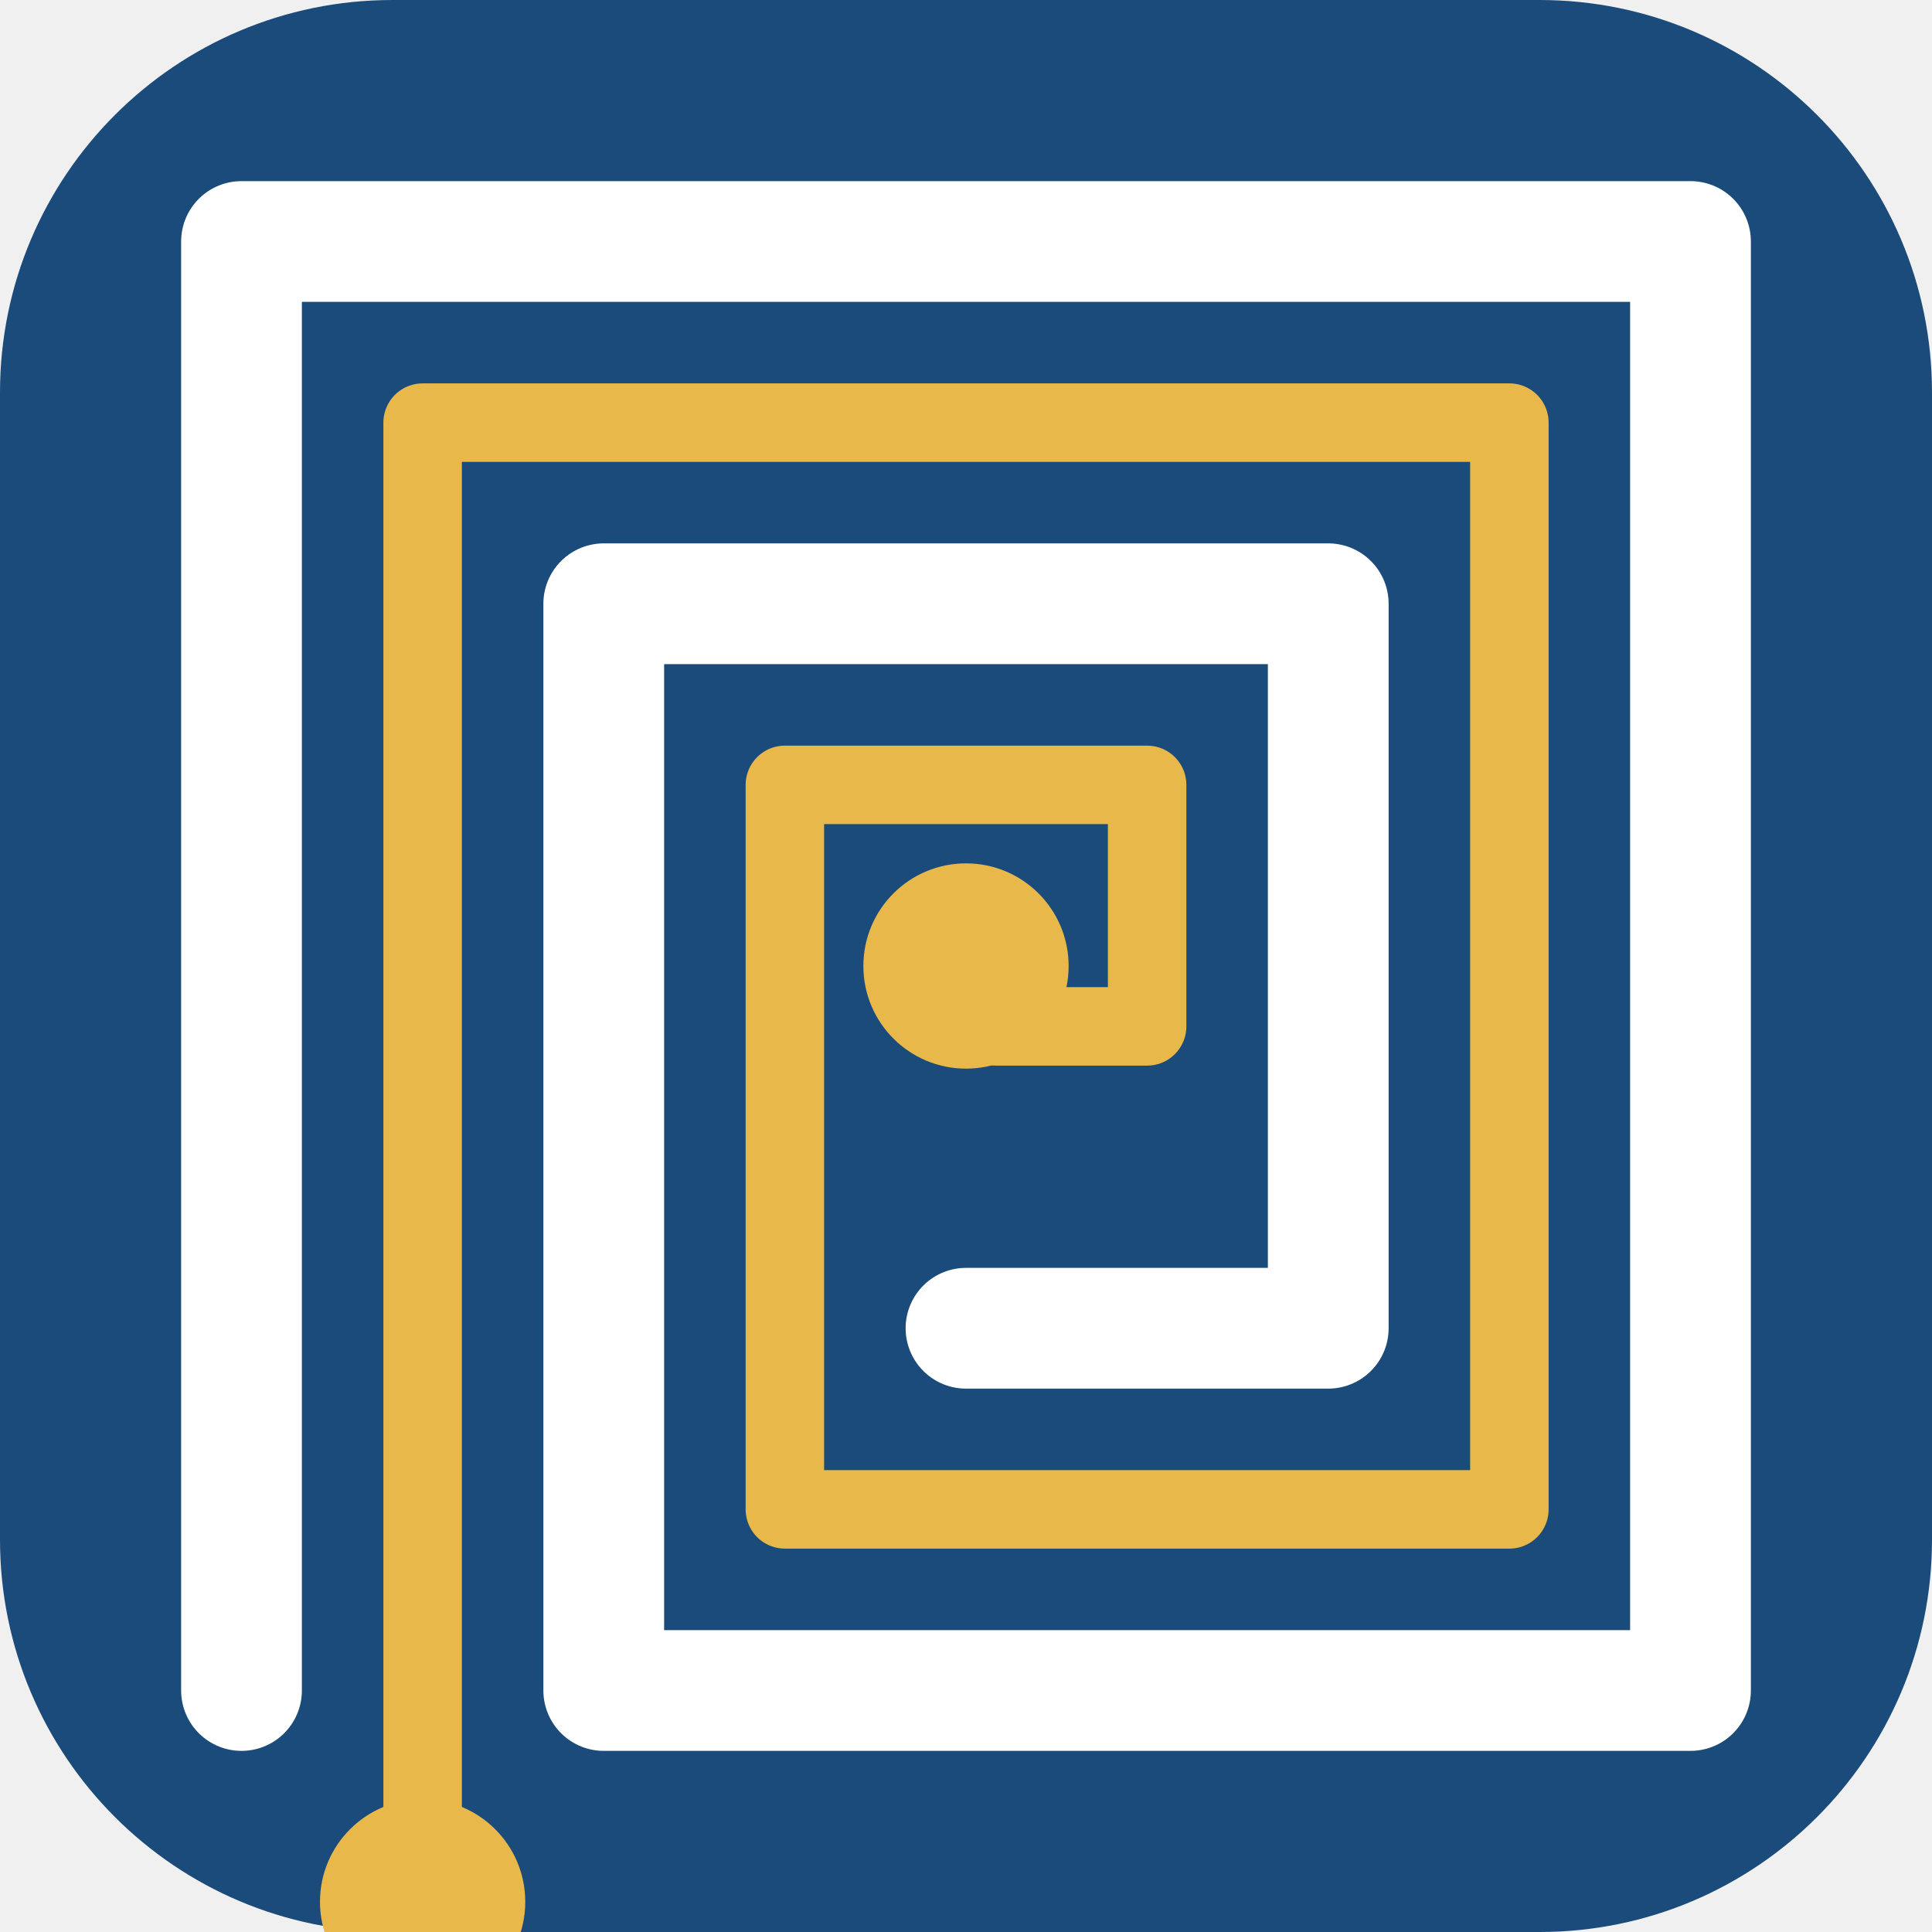
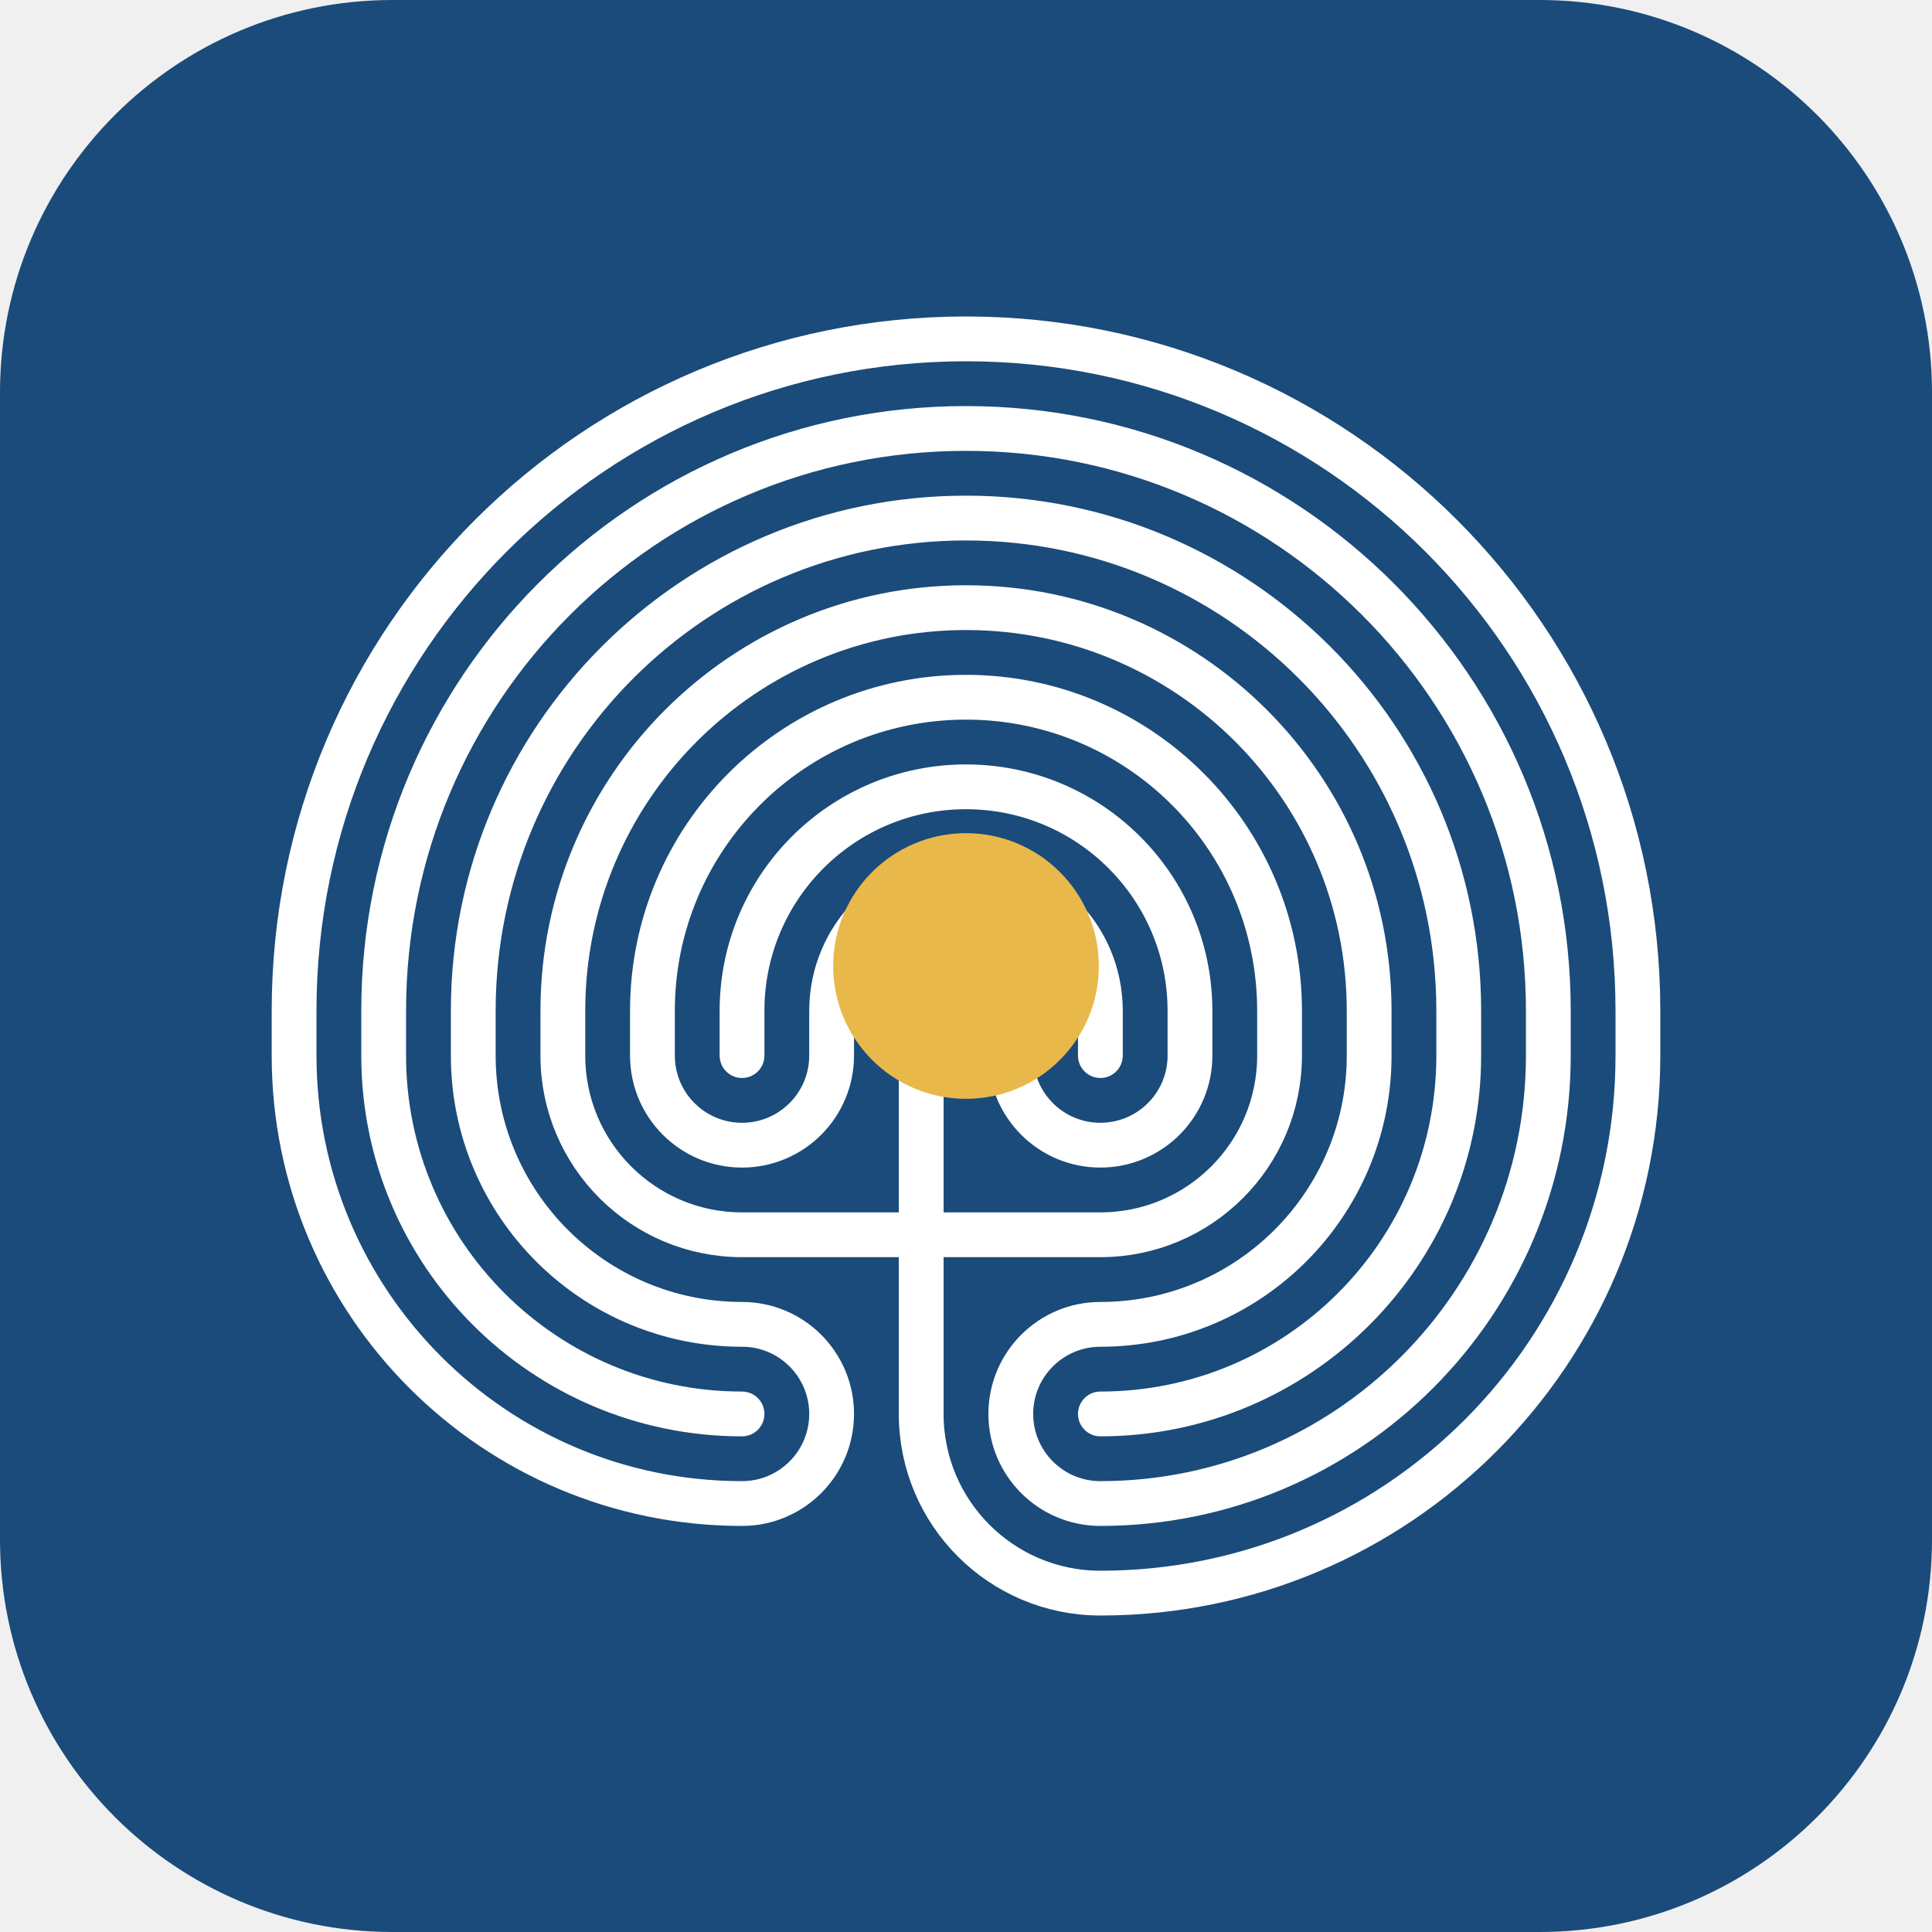
<svg xmlns="http://www.w3.org/2000/svg" viewBox="0 0 64 64" role="img" aria-label="ARIADNE">
  <rect x="0" y="0" width="64" height="64" rx="13" fill="#1a4b7a" />
-   <path d="M 8 56 V 8 H 56 V 56 H 20 V 20 H 44 V 44 H 32" fill="none" stroke="#ffffff" stroke-width="4" stroke-linecap="round" stroke-linejoin="round" />
-   <path d="M 14 63 Q 14 58 14 54 V 14 H 50 V 50 H 26 V 26 H 38 V 34 H 33" fill="none" stroke="#e8b84b" stroke-width="2.6" stroke-linecap="round" stroke-linejoin="round" />
-   <circle cx="14" cy="63" r="3.4" fill="#e8b84b" />
-   <circle cx="32" cy="32" r="3.4" fill="#e8b84b" />
+   <g transform="translate(32,32) scale(0.059355) translate(-25,150) scale(1,-1)">
+     <path fill="none" stroke="#ffffff" stroke-width="25" stroke-linecap="round" stroke-linejoin="round" d="M-100,-100 C-210.457,-100,-300,-10.457,-300,100 V125 C-300,304.492,-154.492,450,25,450 C204.492,450,350,304.492,350,125 V100 C350,-38.071,238.071,-150,100,-150 C72.386,-150,50,-127.614,50,-100 C50,-72.386,72.386,-50,100,-50 C182.843,-50,250,17.157,250,100 V125 C250,249.264,149.264,350,25,350 C-99.264,350,-200,249.264,-200,125 V100 C-200,44.772,-155.228,0,-100,0 H100 C155.228,0,200,44.772,200,100 V125 C200,221.65,121.65,300,25,300 C-71.65,300,-150,221.65,-150,125 V100 C-150,72.386,-127.614,50,-100,50 C-72.386,50,-50,72.386,-50,100 V125 C-50,166.421,-16.421,200,25,200 C66.421,200,100,166.421,100,125 V100 M100,-100 C210.457,-100,300,-10.457,300,100 V125 C300,276.878,176.878,400,25,400 C-126.878,400,-250,276.878,-250,125 V100 C-250,17.157,-182.843,-50,-100,-50 C-72.386,-50,-50,-72.386,-50,-100 C-50,-127.614,-72.386,-150,-100,-150 C-238.071,-150,-350,-38.071,-350,100 V125 C-350,332.107,-182.107,500,25,500 C232.107,500,400,332.107,400,125 V100 C400,-65.685,265.685,-200,100,-200 C44.772,-200,0,-155.228,0,-100 V125 C0,138.807,11.193,150,25,150 C38.807,150,50,138.807,50,125 V100 C50,72.386,72.386,50,100,50 C127.614,50,150,72.386,150,100 V125 C150,194.035,94.035,250,25,250 C-44.035,250,-100,194.035,-100,125 V100" />
+   </g>
+   <circle cx="32" cy="32" r="4.4" fill="#e8b84b" />
</svg>
